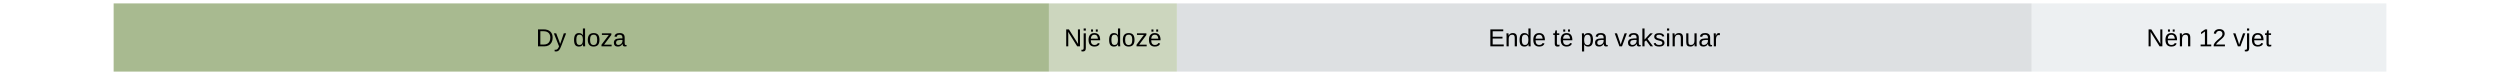
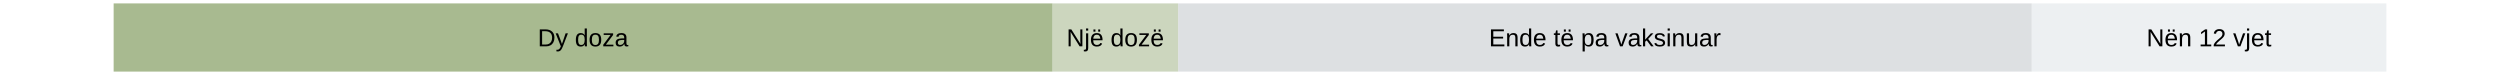
<svg xmlns="http://www.w3.org/2000/svg" class="svglite" width="720.00pt" height="21.60pt" viewBox="0 0 720.00 21.60">
  <defs>
    <style type="text/css">
    .svglite line, .svglite polyline, .svglite polygon, .svglite path, .svglite rect, .svglite circle {
      fill: none;
      stroke: #000000;
      stroke-linecap: round;
      stroke-linejoin: round;
      stroke-miterlimit: 10.00;
    }
  </style>
  </defs>
  <rect width="100%" height="100%" style="stroke: none; fill: none;" />
  <defs>
    <clipPath id="cpMC4wMHw3MjAuMDB8MC4wMHwyMS42MA==">
      <rect x="0.00" y="0.00" width="720.00" height="21.60" />
    </clipPath>
  </defs>
  <g clip-path="url(#cpMC4wMHw3MjAuMDB8MC4wMHwyMS42MA==)">
    <rect x="585.14" y="0.98" width="102.14" height="19.64" style="stroke-width: 1.07; stroke: none; stroke-linecap: square; stroke-linejoin: miter; fill: #EDF0F2;" />
-     <rect x="338.95" y="0.98" width="246.18" height="19.64" style="stroke-width: 1.07; stroke: none; stroke-linecap: square; stroke-linejoin: miter; fill: #DDE0E2;" />
-     <rect x="302.09" y="0.98" width="36.86" height="19.64" style="stroke-width: 1.07; stroke: none; stroke-linecap: square; stroke-linejoin: miter; fill: #CCD6BE;" />
-     <rect x="32.73" y="0.98" width="269.36" height="19.64" style="stroke-width: 1.07; stroke: none; stroke-linecap: square; stroke-linejoin: miter; fill: #A8BA90;" />
+     <rect x="339.30" y="0.98" width="245.84" height="19.64" style="stroke-width: 1.07; stroke: none; stroke-linecap: square; stroke-linejoin: miter; fill: #DDE0E2;" />
+     <rect x="303.12" y="0.98" width="36.18" height="19.64" style="stroke-width: 1.07; stroke: none; stroke-linecap: square; stroke-linejoin: miter; fill: #CCD6BE;" />
+     <rect x="32.73" y="0.98" width="270.39" height="19.64" style="stroke-width: 1.07; stroke: none; stroke-linecap: square; stroke-linejoin: miter; fill: #A8BA90;" />
    <text x="636.20" y="13.35" text-anchor="middle" style="font-size: 7.11px; font-family: Arial;" textLength="35.95px" lengthAdjust="spacingAndGlyphs">Nën 12 vjet</text>
-     <text x="462.04" y="13.35" text-anchor="middle" style="font-size: 7.11px; font-family: Arial;" textLength="66.78px" lengthAdjust="spacingAndGlyphs">Ende të pa vaksinuar</text>
-     <text x="320.52" y="13.35" text-anchor="middle" style="font-size: 7.11px; font-family: Arial;" textLength="28.05px" lengthAdjust="spacingAndGlyphs">Një dozë</text>
-     <text x="167.41" y="13.35" text-anchor="middle" style="font-size: 7.11px; font-family: Arial;" textLength="26.08px" lengthAdjust="spacingAndGlyphs">Dy doza</text>
+     <text x="462.22" y="13.35" text-anchor="middle" style="font-size: 7.11px; font-family: Arial;" textLength="66.78px" lengthAdjust="spacingAndGlyphs">Ende të pa vaksinuar</text>
+     <text x="321.21" y="13.35" text-anchor="middle" style="font-size: 7.11px; font-family: Arial;" textLength="28.05px" lengthAdjust="spacingAndGlyphs">Një dozë</text>
+     <text x="167.92" y="13.35" text-anchor="middle" style="font-size: 7.11px; font-family: Arial;" textLength="26.08px" lengthAdjust="spacingAndGlyphs">Dy doza</text>
  </g>
</svg>
